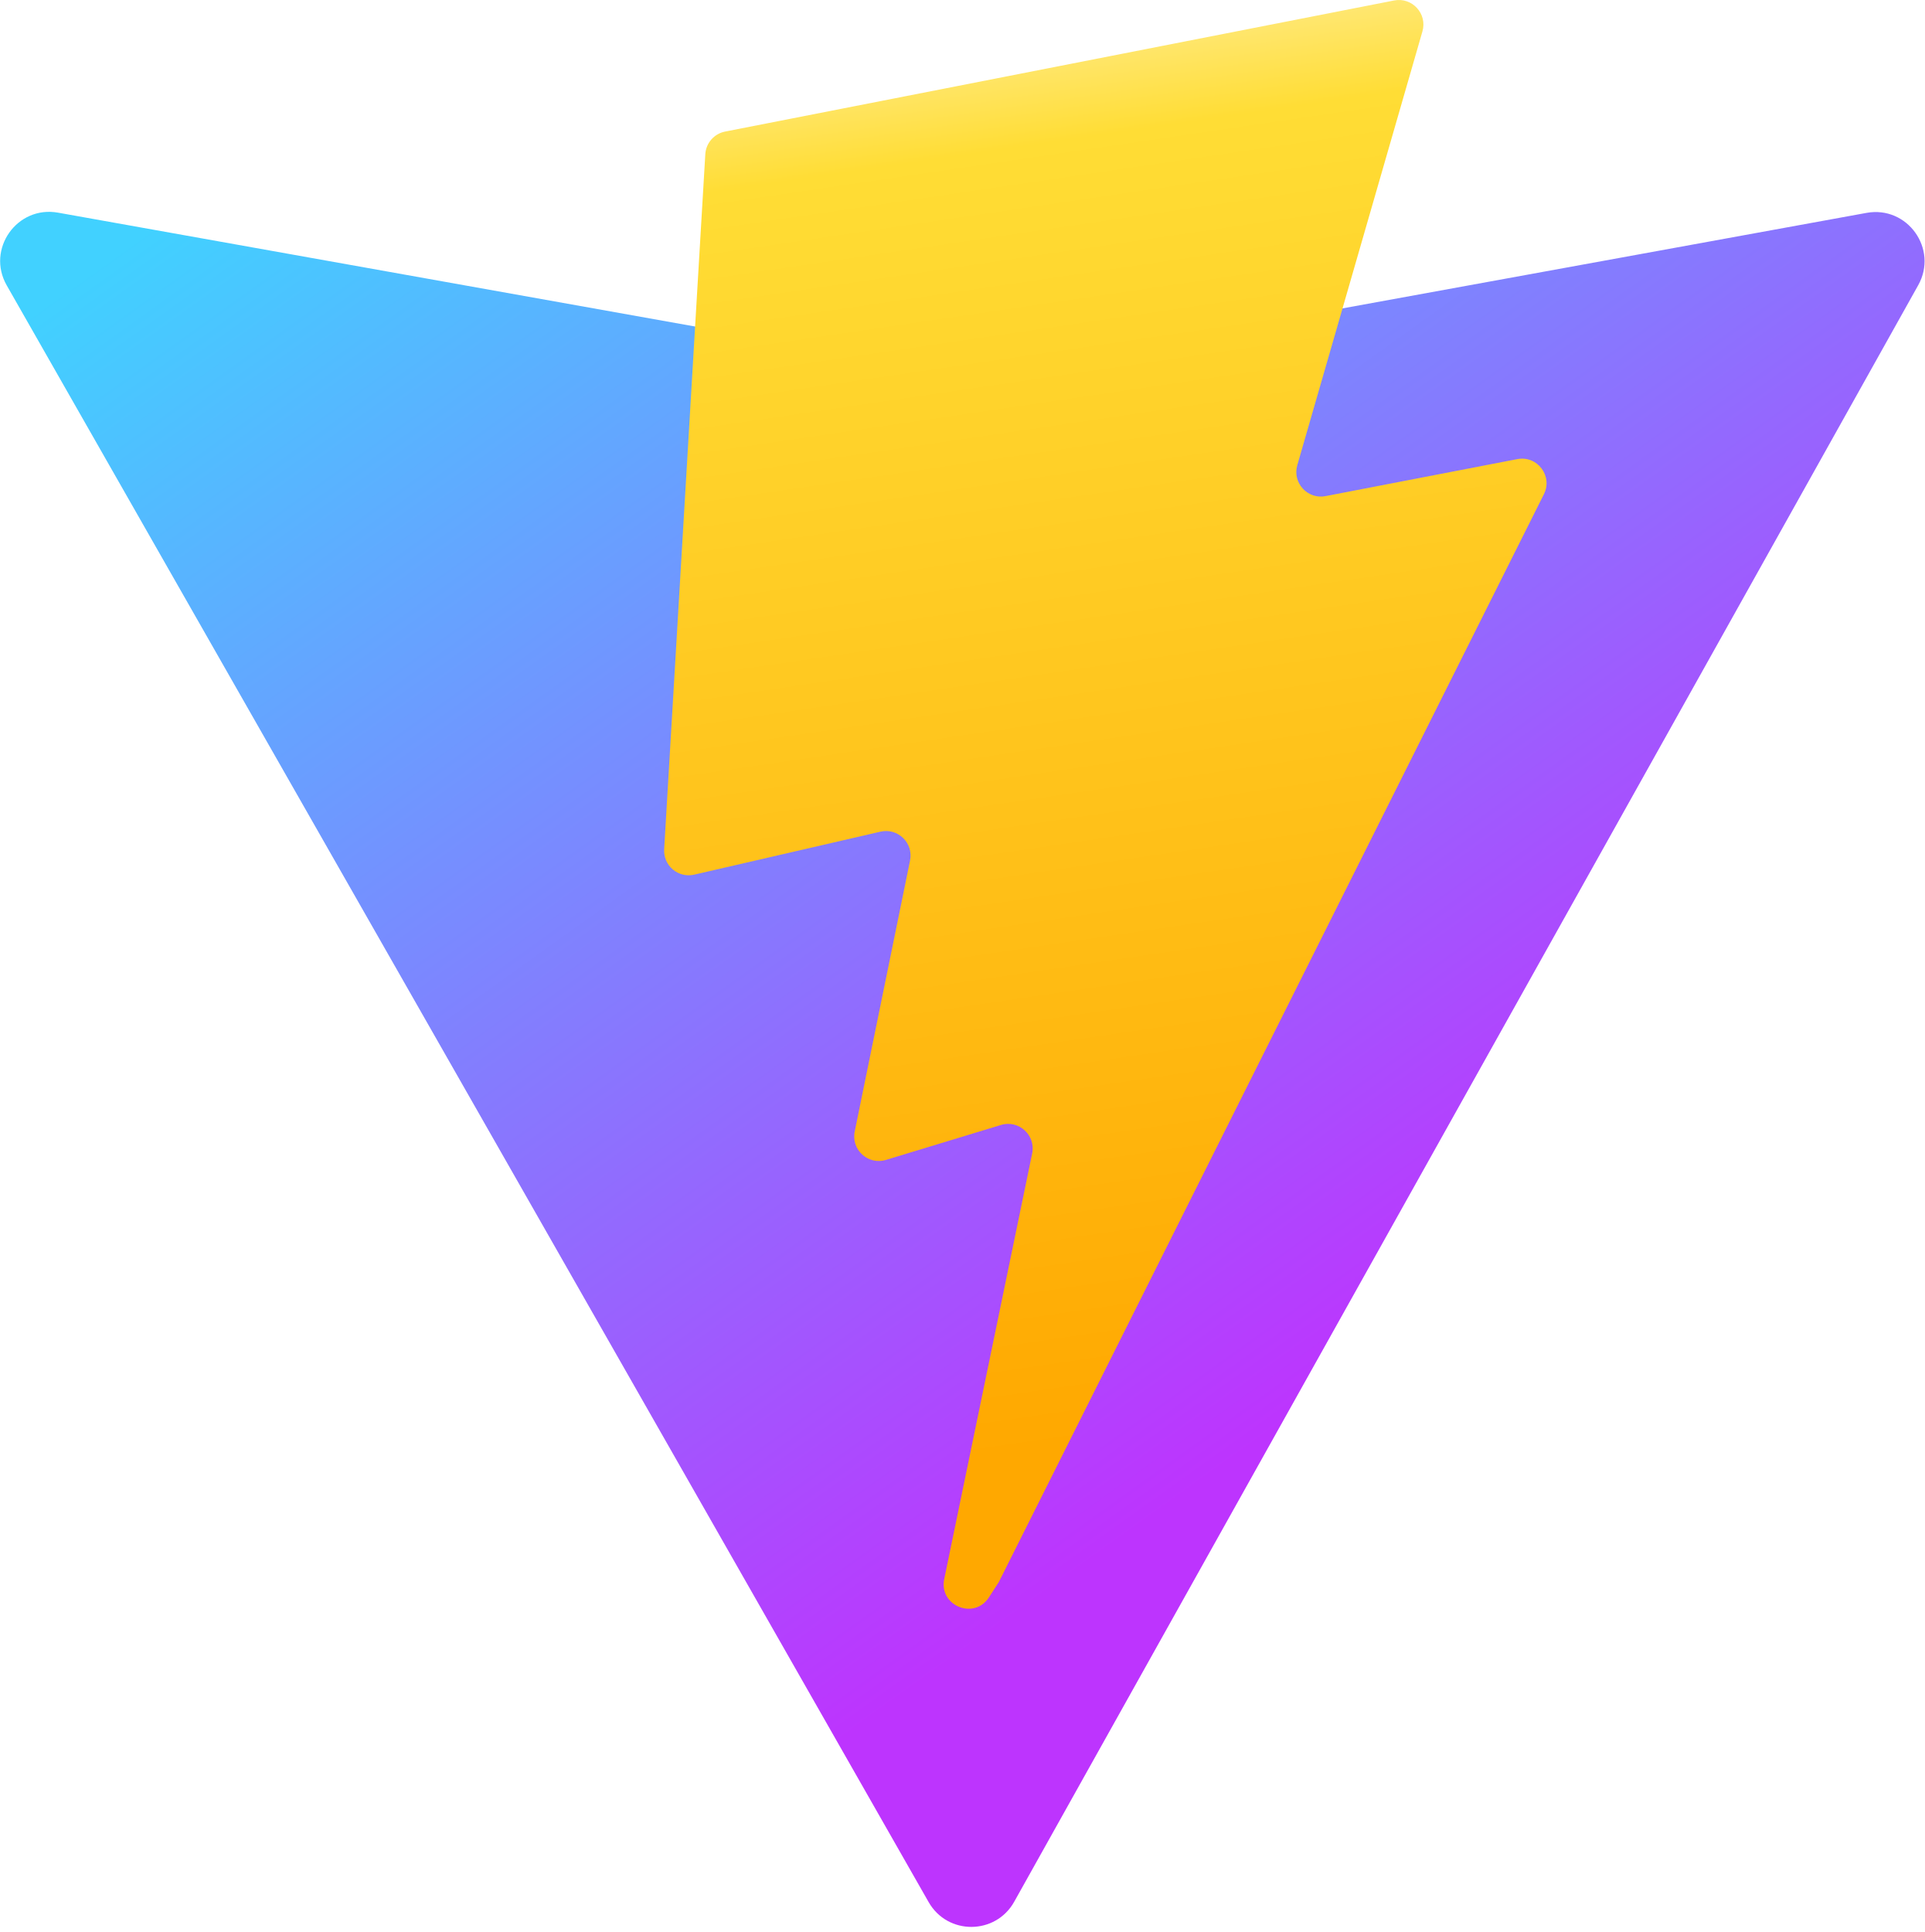
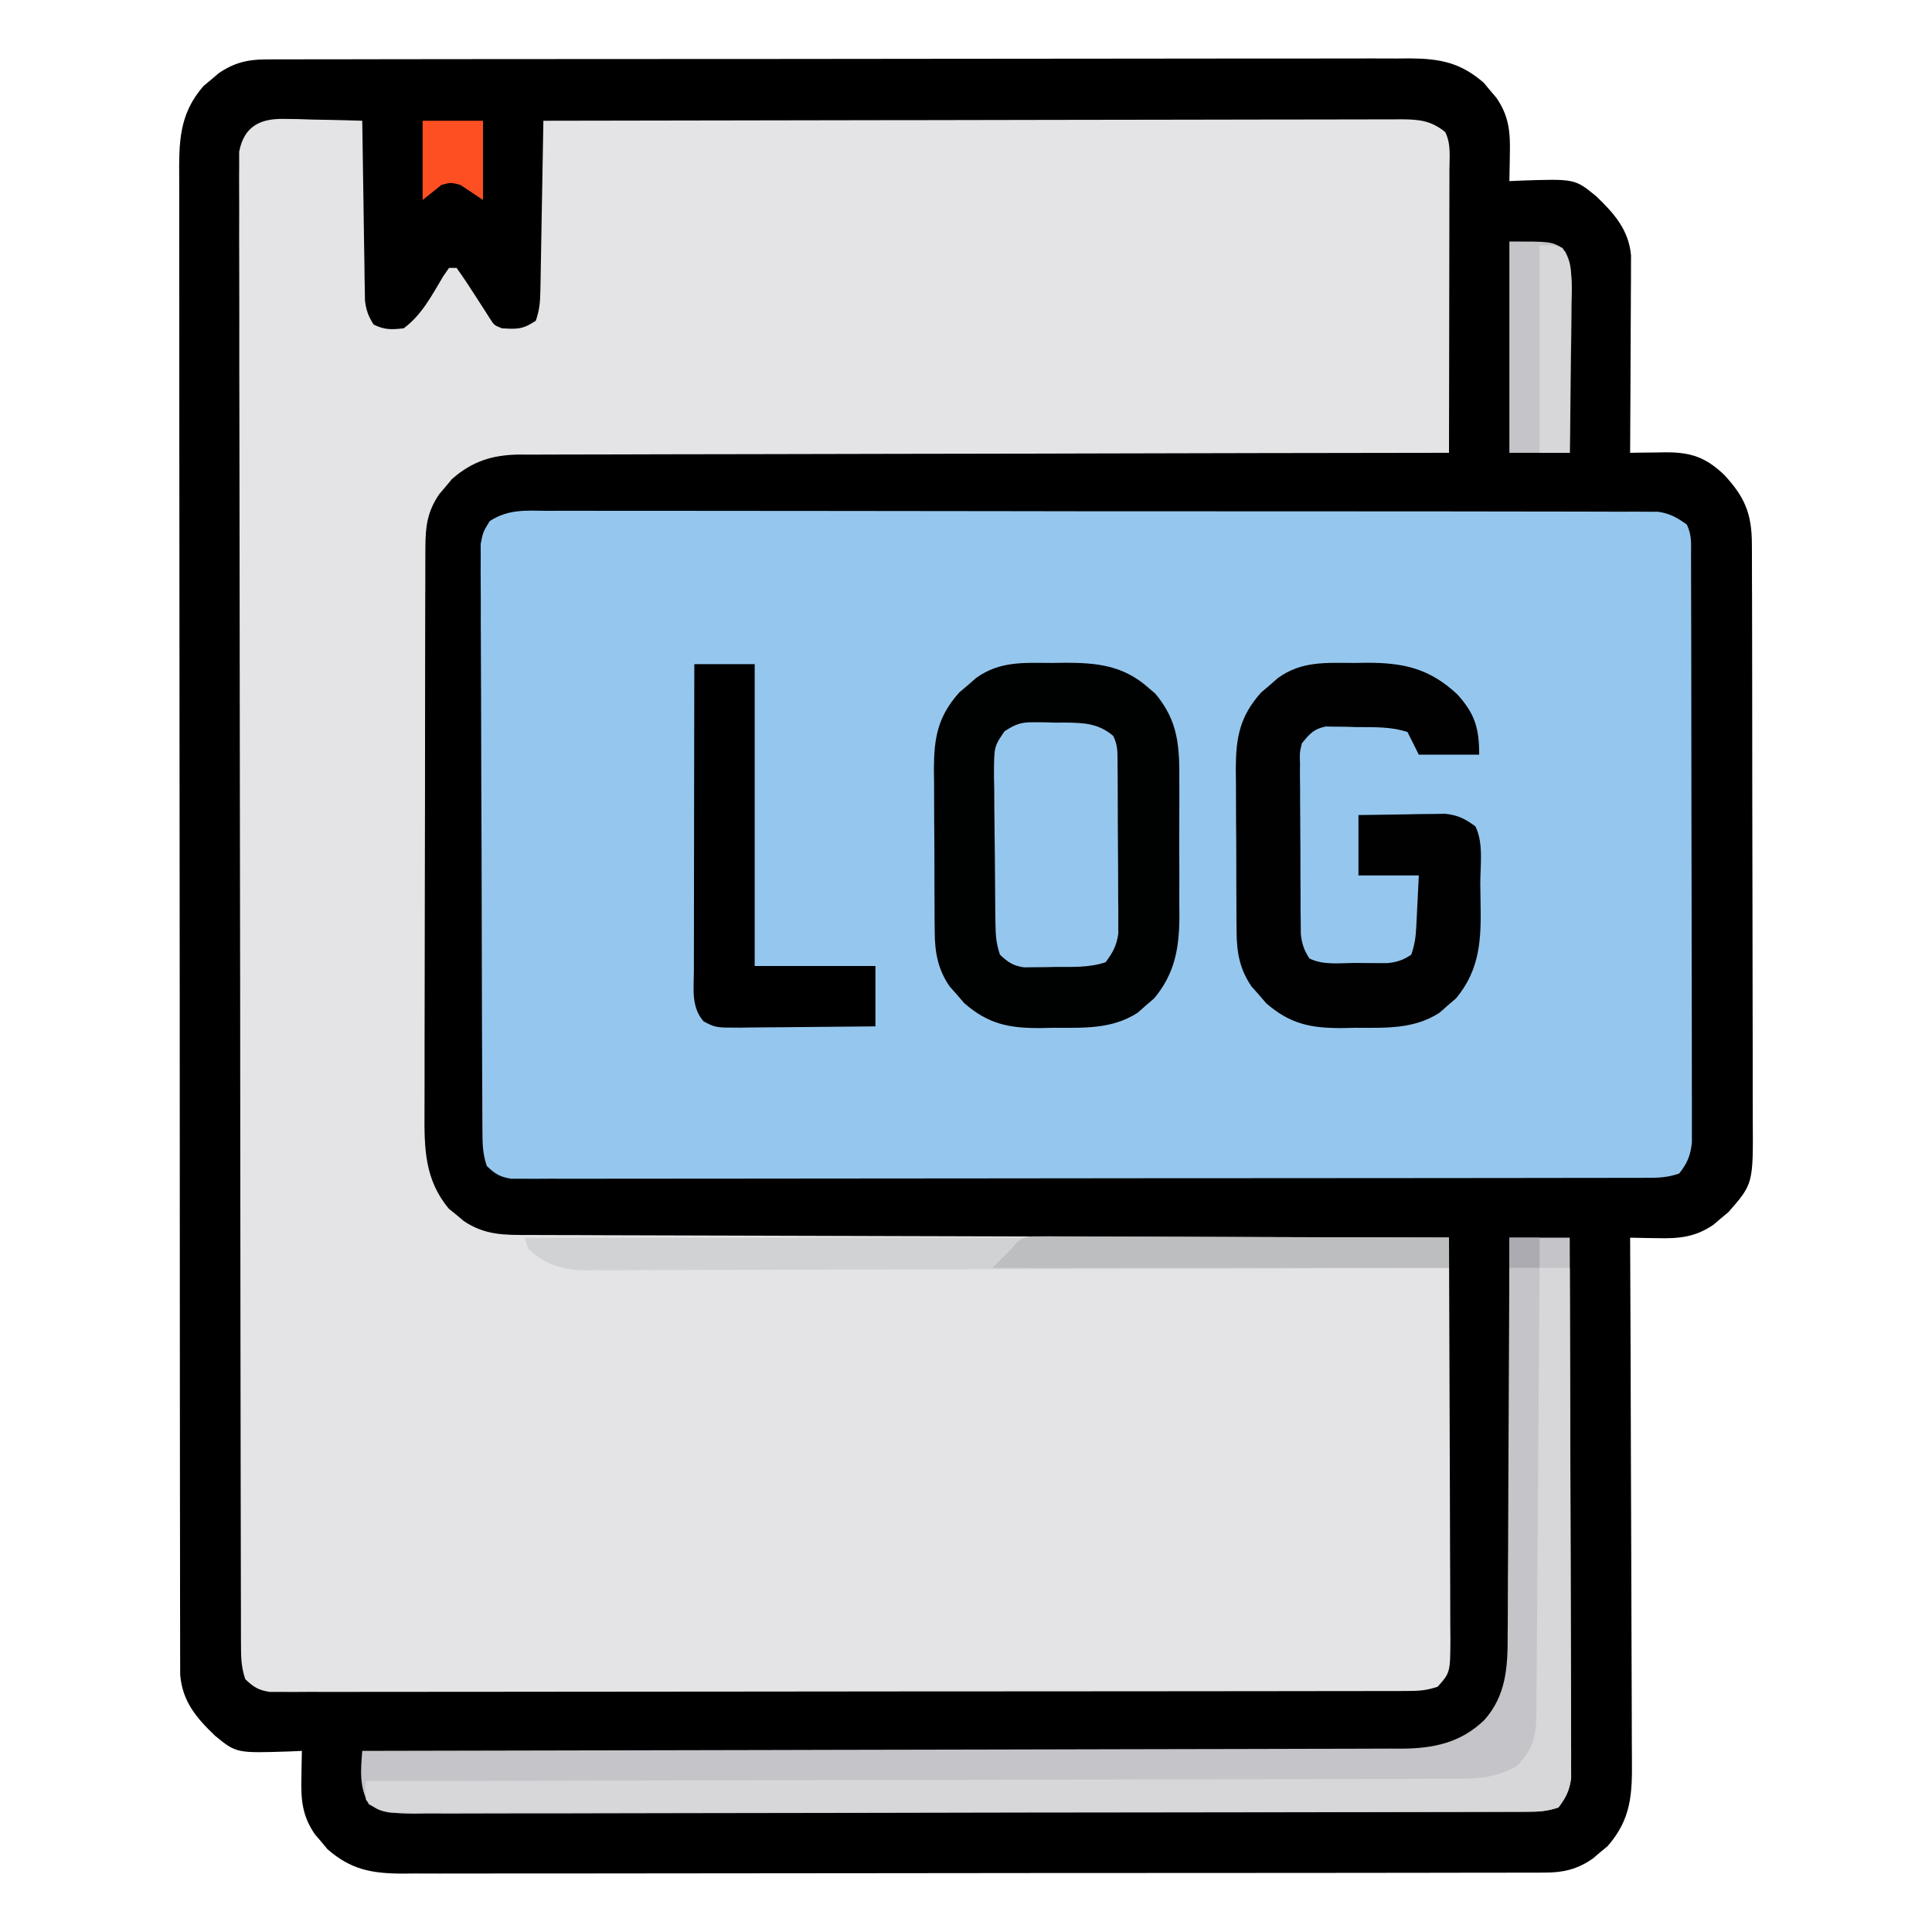
- <svg xmlns="http://www.w3.org/2000/svg" aria-hidden="true" role="img" class="iconify iconify--logos" width="31.88" height="32" preserveAspectRatio="xMidYMid meet" viewBox="0 0 256 257">
-   <defs>
-     <linearGradient id="IconifyId1813088fe1fbc01fb466" x1="-.828%" x2="57.636%" y1="7.652%" y2="78.411%">
-       <stop offset="0%" stop-color="#41D1FF" />
-       <stop offset="100%" stop-color="#BD34FE" />
-     </linearGradient>
-     <linearGradient id="IconifyId1813088fe1fbc01fb467" x1="43.376%" x2="50.316%" y1="2.242%" y2="89.03%">
-       <stop offset="0%" stop-color="#FFEA83" />
-       <stop offset="8.333%" stop-color="#FFDD35" />
-       <stop offset="100%" stop-color="#FFA800" />
-     </linearGradient>
-   </defs>
-   <path fill="url(#IconifyId1813088fe1fbc01fb466)" d="M255.153 37.938L134.897 252.976c-2.483 4.44-8.862 4.466-11.382.048L.875 37.958c-2.746-4.814 1.371-10.646 6.827-9.67l120.385 21.517a6.537 6.537 0 0 0 2.322-.004l117.867-21.483c5.438-.991 9.574 4.796 6.877 9.62Z" />
-   <path fill="url(#IconifyId1813088fe1fbc01fb467)" d="M185.432.063L96.44 17.501a3.268 3.268 0 0 0-2.634 3.014l-5.474 92.456a3.268 3.268 0 0 0 3.997 3.378l24.777-5.718c2.318-.535 4.413 1.507 3.936 3.838l-7.361 36.047c-.495 2.426 1.782 4.5 4.151 3.78l15.304-4.649c2.372-.72 4.652 1.36 4.15 3.788l-11.698 56.621c-.732 3.542 3.979 5.473 5.943 2.437l1.313-2.028l72.516-144.72c1.215-2.423-.88-5.186-3.54-4.672l-25.505 4.922c-2.396.462-4.435-1.77-3.759-4.114l16.646-57.705c.677-2.35-1.37-4.583-3.769-4.113Z" />
+ <svg xmlns="http://www.w3.org/2000/svg" version="1.1" width="512" height="512">
+   <path d="M0 0 C1.113 -0.006 2.225 -0.013 3.372 -0.02 C5.198 -0.015 5.198 -0.015 7.061 -0.01 C9.007 -0.017 9.007 -0.017 10.992 -0.024 C14.591 -0.036 18.19 -0.036 21.789 -0.033 C25.671 -0.033 29.553 -0.044 33.435 -0.054 C41.04 -0.07 48.646 -0.076 56.251 -0.077 C62.433 -0.078 68.615 -0.082 74.798 -0.088 C92.325 -0.106 109.852 -0.115 127.379 -0.114 C128.324 -0.113 129.269 -0.113 130.243 -0.113 C131.189 -0.113 132.135 -0.113 133.11 -0.113 C148.443 -0.112 163.775 -0.131 179.108 -0.16 C194.852 -0.188 210.595 -0.202 226.339 -0.2 C235.178 -0.2 244.017 -0.205 252.855 -0.227 C260.381 -0.245 267.907 -0.249 275.432 -0.236 C279.271 -0.229 283.11 -0.229 286.949 -0.246 C291.113 -0.265 295.276 -0.253 299.44 -0.237 C300.65 -0.247 301.861 -0.258 303.108 -0.268 C311.064 -0.203 316.532 0.832 322.683 6.222 C323.222 6.873 323.761 7.524 324.316 8.195 C324.87 8.843 325.424 9.492 325.995 10.16 C329.341 15.015 329.71 19.288 329.566 25.07 C329.557 25.763 329.548 26.456 329.538 27.169 C329.515 28.865 329.479 30.561 329.441 32.257 C330.926 32.188 330.926 32.188 332.441 32.117 C346.803 31.636 346.803 31.636 352.441 36.257 C357.184 40.783 361.076 45.184 361.681 51.947 C361.677 52.913 361.672 53.878 361.668 54.874 C361.668 55.974 361.668 57.075 361.667 58.209 C361.657 59.387 361.647 60.564 361.636 61.777 C361.632 63.597 361.632 63.597 361.628 65.455 C361.616 69.326 361.591 73.198 361.566 77.07 C361.556 79.697 361.547 82.324 361.538 84.951 C361.516 91.386 361.483 97.822 361.441 104.257 C362.471 104.24 363.502 104.222 364.564 104.205 C365.929 104.19 367.294 104.177 368.66 104.164 C369.676 104.145 369.676 104.145 370.713 104.125 C377.554 104.075 381.509 105.46 386.402 110.128 C391.799 115.955 393.687 120.372 393.708 128.41 C393.713 129.12 393.717 129.829 393.722 130.559 C393.735 132.93 393.733 135.3 393.731 137.671 C393.737 139.373 393.744 141.075 393.752 142.777 C393.769 147.397 393.774 152.016 393.775 156.636 C393.777 159.524 393.781 162.412 393.786 165.3 C393.805 175.379 393.813 185.457 393.811 195.536 C393.81 204.924 393.831 214.312 393.863 223.7 C393.889 231.765 393.9 239.831 393.898 247.896 C393.898 252.711 393.904 257.525 393.925 262.34 C393.944 266.87 393.944 271.4 393.93 275.93 C393.928 277.589 393.932 279.248 393.945 280.908 C394.061 297.985 394.061 297.985 387.476 305.499 C386.825 306.038 386.174 306.577 385.503 307.132 C384.855 307.687 384.206 308.241 383.538 308.812 C378.713 312.136 374.37 312.525 368.628 312.382 C367.935 312.373 367.243 312.364 366.529 312.355 C364.833 312.332 363.137 312.296 361.441 312.257 C361.444 313.028 361.448 313.799 361.452 314.593 C361.54 333.364 361.607 352.135 361.648 370.907 C361.669 379.984 361.697 389.062 361.743 398.14 C361.782 406.053 361.808 413.967 361.817 421.881 C361.822 426.069 361.835 430.258 361.864 434.447 C361.891 438.393 361.899 442.339 361.893 446.286 C361.894 447.731 361.902 449.175 361.918 450.62 C362.01 459.781 361.718 466.377 355.476 473.499 C354.825 474.038 354.174 474.577 353.503 475.132 C352.855 475.687 352.206 476.241 351.538 476.812 C347.434 479.64 343.828 480.507 338.882 480.515 C337.212 480.524 337.212 480.524 335.51 480.534 C333.684 480.529 333.684 480.529 331.821 480.525 C330.524 480.529 329.226 480.534 327.89 480.538 C324.291 480.551 320.692 480.55 317.093 480.548 C313.211 480.548 309.329 480.559 305.447 480.568 C297.841 480.585 290.236 480.59 282.63 480.591 C276.448 480.592 270.266 480.596 264.084 480.603 C246.557 480.62 229.03 480.63 211.502 480.628 C210.557 480.628 209.612 480.628 208.639 480.628 C207.693 480.628 206.747 480.628 205.772 480.628 C190.439 480.627 175.106 480.646 159.773 480.674 C144.03 480.703 128.286 480.717 112.543 480.715 C103.704 480.714 94.865 480.72 86.026 480.741 C78.5 480.76 70.975 480.764 63.449 480.75 C59.61 480.744 55.772 480.744 51.933 480.761 C47.769 480.78 43.606 480.767 39.442 480.752 C38.231 480.762 37.02 480.772 35.773 480.783 C27.818 480.718 22.35 479.683 16.199 474.292 C15.66 473.641 15.121 472.99 14.566 472.32 C14.011 471.671 13.457 471.023 12.886 470.355 C9.54 465.499 9.172 461.226 9.316 455.445 C9.325 454.752 9.334 454.059 9.343 453.345 C9.367 451.649 9.402 449.953 9.441 448.257 C8.451 448.304 7.461 448.35 6.441 448.398 C-7.922 448.878 -7.922 448.878 -13.559 444.257 C-18.563 439.483 -22.261 435.101 -22.812 427.991 C-22.814 426.74 -22.815 425.488 -22.816 424.199 C-22.82 423.496 -22.823 422.794 -22.827 422.07 C-22.836 419.711 -22.831 417.352 -22.827 414.993 C-22.83 413.287 -22.835 411.58 -22.84 409.874 C-22.853 405.18 -22.852 400.487 -22.85 395.793 C-22.85 390.733 -22.861 385.673 -22.87 380.613 C-22.887 370.698 -22.892 360.782 -22.893 350.867 C-22.894 342.808 -22.898 334.75 -22.905 326.691 C-22.922 303.851 -22.932 281.012 -22.93 258.172 C-22.93 256.94 -22.93 255.709 -22.93 254.44 C-22.93 253.206 -22.93 251.973 -22.93 250.703 C-22.929 230.714 -22.948 210.725 -22.976 190.736 C-23.005 170.22 -23.019 149.703 -23.017 129.186 C-23.016 117.665 -23.022 106.143 -23.043 94.621 C-23.061 84.812 -23.066 75.003 -23.052 65.193 C-23.046 60.188 -23.046 55.183 -23.063 50.177 C-23.079 45.594 -23.076 41.012 -23.058 36.43 C-23.055 34.772 -23.059 33.115 -23.07 31.457 C-23.13 21.939 -23.155 14.502 -16.594 7.015 C-15.943 6.476 -15.292 5.937 -14.622 5.382 C-13.973 4.828 -13.325 4.274 -12.657 3.703 C-8.552 0.875 -4.947 0.007 0 0 Z " fill="#000000" transform="translate(70.55922,15.74273)" />
+   <path d="M0 0 C1.202 0.016 2.404 0.032 3.643 0.049 C5.511 0.112 5.511 0.112 7.418 0.176 C8.683 0.198 9.948 0.221 11.252 0.244 C14.371 0.303 17.488 0.385 20.605 0.488 C20.618 1.415 20.618 1.415 20.63 2.36 C20.716 8.784 20.815 15.207 20.923 21.631 C20.961 24.029 20.996 26.426 21.027 28.824 C21.073 32.27 21.131 35.715 21.191 39.16 C21.203 40.233 21.215 41.306 21.226 42.412 C21.246 43.413 21.266 44.413 21.287 45.444 C21.3 46.324 21.313 47.203 21.327 48.109 C21.628 50.677 22.228 52.31 23.605 54.488 C26.494 55.933 28.402 55.865 31.605 55.488 C36.393 51.928 39.035 46.787 42.055 41.719 C42.566 40.983 43.078 40.247 43.605 39.488 C44.265 39.488 44.925 39.488 45.605 39.488 C47.351 41.939 48.995 44.389 50.605 46.926 C51.497 48.323 52.393 49.718 53.293 51.109 C53.689 51.733 54.084 52.356 54.492 52.998 C55.551 54.648 55.551 54.648 57.605 55.488 C61.657 55.747 63.149 55.793 66.605 53.488 C67.578 50.571 67.757 48.6 67.811 45.558 C67.831 44.557 67.851 43.556 67.871 42.525 C67.888 41.447 67.905 40.369 67.922 39.258 C67.953 37.599 67.953 37.599 67.985 35.908 C68.05 32.372 68.109 28.836 68.168 25.301 C68.211 22.906 68.255 20.51 68.299 18.115 C68.406 12.24 68.508 6.364 68.605 0.488 C98.331 0.42 128.056 0.367 157.781 0.335 C161.289 0.331 164.798 0.327 168.306 0.323 C169.354 0.322 169.354 0.322 170.423 0.321 C181.736 0.308 193.049 0.284 204.362 0.257 C215.969 0.229 227.575 0.212 239.181 0.206 C245.701 0.202 252.221 0.193 258.741 0.171 C264.875 0.151 271.008 0.144 277.142 0.149 C279.396 0.148 281.65 0.142 283.904 0.131 C286.976 0.116 290.048 0.119 293.121 0.128 C294.017 0.119 294.912 0.11 295.836 0.101 C300.571 0.135 303.776 0.373 307.605 3.488 C309.164 6.606 308.735 9.913 308.719 13.334 C308.719 14.144 308.719 14.954 308.719 15.789 C308.719 18.472 308.711 21.156 308.703 23.84 C308.701 25.698 308.7 27.556 308.699 29.414 C308.695 34.31 308.685 39.205 308.674 44.101 C308.664 49.095 308.659 54.088 308.654 59.082 C308.644 68.884 308.626 78.686 308.605 88.488 C307.304 88.49 306.002 88.491 304.661 88.493 C273.754 88.528 242.847 88.585 211.94 88.666 C208.135 88.676 204.33 88.686 200.524 88.696 C199.767 88.698 199.009 88.7 198.229 88.702 C185.967 88.733 173.706 88.75 161.444 88.761 C148.86 88.774 136.276 88.801 123.693 88.843 C115.929 88.868 108.166 88.881 100.403 88.88 C94.447 88.88 88.492 88.901 82.536 88.929 C80.095 88.938 77.654 88.94 75.212 88.934 C71.878 88.927 68.545 88.945 65.21 88.969 C64.245 88.962 63.28 88.954 62.286 88.946 C55.121 89.037 49.8 90.689 44.363 95.453 C43.824 96.104 43.286 96.755 42.73 97.426 C42.176 98.074 41.622 98.723 41.051 99.391 C37.868 104.01 37.353 107.963 37.338 113.521 C37.334 114.217 37.329 114.913 37.324 115.631 C37.312 117.957 37.313 120.284 37.315 122.61 C37.309 124.281 37.302 125.952 37.295 127.623 C37.277 132.158 37.272 136.693 37.271 141.229 C37.27 144.064 37.265 146.9 37.26 149.735 C37.241 159.634 37.233 169.532 37.235 179.43 C37.236 188.647 37.215 197.863 37.183 207.079 C37.157 215 37.146 222.92 37.148 230.84 C37.148 235.567 37.143 240.294 37.121 245.021 C37.102 249.47 37.102 253.918 37.116 258.367 C37.119 259.995 37.114 261.623 37.102 263.252 C37.035 272.808 37.134 281.163 43.57 288.828 C44.547 289.619 44.547 289.619 45.543 290.426 C46.191 290.971 46.84 291.516 47.508 292.078 C53.142 295.865 58.265 295.78 64.85 295.767 C65.891 295.773 66.933 295.778 68.006 295.784 C71.5 295.801 74.995 295.804 78.49 295.807 C80.993 295.816 83.496 295.827 85.999 295.838 C91.391 295.859 96.782 295.875 102.174 295.885 C109.969 295.9 117.765 295.925 125.56 295.953 C138.208 295.999 150.855 296.035 163.503 296.066 C175.789 296.097 188.074 296.131 200.36 296.171 C201.496 296.175 201.496 296.175 202.655 296.178 C206.454 296.191 210.254 296.203 214.054 296.216 C245.571 296.319 277.088 296.408 308.605 296.488 C308.676 311.266 308.728 326.043 308.761 340.82 C308.776 347.682 308.797 354.544 308.832 361.405 C308.865 368.025 308.882 374.645 308.89 381.265 C308.896 383.793 308.906 386.32 308.923 388.847 C308.944 392.384 308.947 395.919 308.946 399.456 C308.962 401.028 308.962 401.028 308.979 402.632 C308.94 411.74 308.94 411.74 305.605 415.488 C302.586 416.495 300.578 416.616 297.422 416.62 C295.802 416.625 295.802 416.625 294.149 416.631 C292.959 416.63 291.768 416.63 290.541 416.629 C289.279 416.632 288.018 416.635 286.718 416.638 C283.209 416.646 279.701 416.648 276.192 416.648 C272.411 416.65 268.63 416.658 264.848 416.664 C256.578 416.678 248.307 416.684 240.037 416.688 C234.875 416.691 229.714 416.695 224.552 416.7 C210.268 416.712 195.984 416.722 181.701 416.726 C180.786 416.726 179.872 416.726 178.93 416.727 C177.555 416.727 177.555 416.727 176.152 416.727 C174.295 416.728 172.437 416.728 170.58 416.729 C169.658 416.729 168.737 416.729 167.788 416.729 C152.85 416.733 137.912 416.751 122.974 416.774 C107.646 416.798 92.319 416.81 76.991 416.811 C68.381 416.812 59.772 416.818 51.162 416.836 C43.833 416.851 36.504 416.857 29.174 416.848 C25.433 416.844 21.692 416.845 17.951 416.859 C13.9 416.874 9.849 416.866 5.797 416.856 C4.609 416.864 3.42 416.872 2.195 416.88 C1.113 416.874 0.03 416.867 -1.085 416.86 C-2.02 416.861 -2.956 416.861 -3.92 416.862 C-6.889 416.414 -8.243 415.558 -10.395 413.488 C-11.538 410.059 -11.525 407.427 -11.532 403.808 C-11.534 403.122 -11.537 402.437 -11.54 401.73 C-11.547 399.415 -11.548 397.101 -11.548 394.786 C-11.552 393.116 -11.557 391.447 -11.562 389.777 C-11.574 385.176 -11.579 380.575 -11.584 375.973 C-11.59 371.016 -11.601 366.059 -11.612 361.102 C-11.637 349.125 -11.651 337.149 -11.664 325.172 C-11.668 321.791 -11.672 318.41 -11.676 315.03 C-11.701 294.048 -11.723 273.066 -11.736 252.085 C-11.739 247.224 -11.742 242.363 -11.745 237.502 C-11.745 236.294 -11.746 235.086 -11.747 233.841 C-11.76 214.254 -11.793 194.667 -11.834 175.08 C-11.877 154.985 -11.9 134.89 -11.906 114.795 C-11.909 103.507 -11.921 92.218 -11.954 80.93 C-11.982 71.319 -11.993 61.709 -11.982 52.098 C-11.976 47.193 -11.979 42.287 -12.004 37.381 C-12.026 32.893 -12.026 28.405 -12.007 23.917 C-12.004 22.29 -12.01 20.664 -12.025 19.037 C-12.044 16.831 -12.032 14.627 -12.013 12.42 C-12.014 11.193 -12.015 9.967 -12.017 8.703 C-10.711 1.956 -6.443 -0.153 0 0 Z " fill="#E4E4E6" transform="translate(75.39453,31.51172)" />
+   <path d="M0 0 C1.263 -0.006 2.525 -0.013 3.826 -0.019 C7.328 -0.036 10.83 -0.022 14.332 -0.003 C18.11 0.013 21.888 -0.001 25.666 -0.011 C33.066 -0.025 40.465 -0.013 47.865 0.009 C56.481 0.033 65.096 0.031 73.711 0.028 C89.082 0.025 104.452 0.045 119.823 0.079 C134.742 0.113 149.661 0.127 164.58 0.12 C180.821 0.114 197.062 0.116 213.303 0.136 C214.591 0.137 214.591 0.137 215.905 0.139 C217.63 0.141 219.355 0.143 221.079 0.145 C227.086 0.152 233.093 0.153 239.1 0.151 C246.42 0.15 253.739 0.16 261.058 0.183 C264.793 0.195 268.528 0.202 272.264 0.197 C276.31 0.19 280.357 0.208 284.403 0.227 C286.18 0.219 286.18 0.219 287.992 0.211 C289.617 0.224 289.617 0.224 291.274 0.238 C292.209 0.24 293.143 0.241 294.105 0.243 C297.245 0.701 299.141 1.777 301.702 3.621 C303.129 6.476 302.834 8.9 302.842 12.092 C302.846 13.1 302.846 13.1 302.851 14.129 C302.86 16.391 302.861 18.653 302.863 20.916 C302.867 22.533 302.872 24.151 302.878 25.769 C302.891 30.172 302.897 34.575 302.902 38.978 C302.905 41.727 302.909 44.477 302.913 47.227 C302.927 55.826 302.937 64.425 302.94 73.024 C302.945 82.957 302.962 92.89 302.991 102.823 C303.013 110.496 303.023 118.169 303.024 125.842 C303.026 130.427 303.031 135.012 303.049 139.597 C303.066 143.91 303.068 148.223 303.059 152.536 C303.058 154.119 303.063 155.702 303.073 157.285 C303.085 159.447 303.079 161.608 303.069 163.77 C303.07 164.979 303.072 166.189 303.073 167.435 C302.663 170.954 301.871 172.839 299.702 175.621 C296.682 176.628 294.674 176.749 291.518 176.753 C289.898 176.759 289.898 176.759 288.245 176.765 C287.055 176.764 285.864 176.763 284.637 176.762 C283.375 176.765 282.114 176.768 280.814 176.771 C277.305 176.779 273.797 176.781 270.288 176.782 C266.507 176.783 262.726 176.791 258.944 176.798 C250.674 176.811 242.403 176.817 234.133 176.822 C228.971 176.824 223.81 176.829 218.648 176.833 C204.364 176.845 190.081 176.856 175.797 176.859 C174.882 176.859 173.968 176.859 173.026 176.86 C171.651 176.86 171.651 176.86 170.248 176.86 C168.391 176.861 166.533 176.861 164.676 176.862 C163.755 176.862 162.833 176.862 161.884 176.862 C146.946 176.866 132.008 176.884 117.07 176.907 C101.742 176.931 86.415 176.943 71.087 176.944 C62.477 176.945 53.868 176.951 45.258 176.969 C37.929 176.985 30.6 176.99 23.271 176.981 C19.529 176.978 15.788 176.979 12.047 176.993 C7.996 177.008 3.945 176.999 -0.107 176.989 C-1.295 176.997 -2.484 177.005 -3.709 177.013 C-4.791 177.007 -5.874 177 -6.989 176.993 C-7.924 176.994 -8.86 176.995 -9.824 176.995 C-12.793 176.547 -14.147 175.691 -16.298 173.621 C-17.432 170.222 -17.436 167.616 -17.452 164.03 C-17.457 163.357 -17.461 162.685 -17.466 161.991 C-17.479 159.732 -17.485 157.473 -17.491 155.214 C-17.499 153.596 -17.508 151.978 -17.516 150.36 C-17.542 145.044 -17.558 139.727 -17.572 134.411 C-17.577 132.581 -17.583 130.751 -17.588 128.921 C-17.61 121.312 -17.628 113.703 -17.64 106.094 C-17.656 95.185 -17.689 84.276 -17.746 73.367 C-17.785 65.698 -17.804 58.029 -17.81 50.36 C-17.813 45.779 -17.825 41.197 -17.858 36.616 C-17.888 32.306 -17.894 27.998 -17.882 23.688 C-17.882 22.107 -17.89 20.525 -17.908 18.944 C-17.931 16.784 -17.922 14.626 -17.906 12.467 C-17.911 10.654 -17.911 10.654 -17.916 8.805 C-17.298 5.621 -17.298 5.621 -15.529 2.732 C-10.539 -0.528 -5.84 -0.062 0 0 Z " fill="#95C7EE" transform="translate(145.2985,135.3785)" />
+   <path d="M0 0 C5.28 0 10.56 0 16 0 C16.069 18.95 16.123 37.899 16.155 56.849 C16.171 65.648 16.192 74.446 16.226 83.245 C16.256 90.913 16.276 98.582 16.282 106.251 C16.286 110.311 16.295 114.372 16.317 118.433 C16.338 122.255 16.344 126.077 16.339 129.9 C16.34 131.302 16.346 132.705 16.358 134.107 C16.373 136.023 16.367 137.94 16.361 139.856 C16.364 140.928 16.366 142 16.369 143.105 C15.942 146.453 15.042 148.328 13 151 C9.983 152.006 7.973 152.129 4.819 152.137 C3.74 152.142 2.661 152.147 1.549 152.152 C-0.237 152.153 -0.237 152.153 -2.058 152.154 C-3.319 152.158 -4.58 152.163 -5.879 152.167 C-9.385 152.179 -12.892 152.185 -16.399 152.189 C-20.178 152.195 -23.957 152.207 -27.736 152.218 C-36.865 152.242 -45.994 152.257 -55.123 152.27 C-57.701 152.273 -60.278 152.277 -62.856 152.281 C-78.855 152.307 -94.854 152.329 -110.853 152.341 C-114.559 152.344 -118.265 152.347 -121.971 152.35 C-122.892 152.351 -123.813 152.352 -124.762 152.352 C-139.693 152.365 -154.624 152.398 -169.555 152.44 C-184.876 152.482 -200.198 152.506 -215.52 152.511 C-224.126 152.515 -232.732 152.526 -241.338 152.559 C-248.664 152.587 -255.991 152.598 -263.317 152.587 C-267.057 152.582 -270.796 152.585 -274.535 152.609 C-278.587 152.636 -282.637 152.624 -286.688 152.608 C-287.874 152.622 -289.059 152.636 -290.281 152.65 C-295.007 152.604 -298.113 152.502 -302.269 150.149 C-304.825 145.499 -304.409 141.192 -304 136 C-303.402 135.999 -302.804 135.998 -302.188 135.997 C-266.748 135.939 -231.309 135.865 -195.869 135.771 C-191.613 135.76 -187.357 135.749 -183.102 135.738 C-181.831 135.734 -181.831 135.734 -180.534 135.731 C-166.818 135.696 -153.101 135.671 -139.384 135.65 C-125.309 135.628 -111.234 135.595 -97.158 135.551 C-88.473 135.525 -79.789 135.507 -71.104 135.501 C-65.148 135.495 -59.192 135.479 -53.236 135.454 C-49.8 135.44 -46.364 135.431 -42.928 135.435 C-39.2 135.437 -35.472 135.42 -31.744 135.399 C-30.121 135.406 -30.121 135.406 -28.466 135.413 C-20.034 135.334 -12.939 133.871 -6.662 127.852 C-0.809 121.329 -0.414 113.613 -0.454 105.238 C-0.444 104.096 -0.433 102.953 -0.423 101.776 C-0.393 98.026 -0.392 94.277 -0.391 90.527 C-0.376 87.917 -0.359 85.307 -0.341 82.696 C-0.3 76.545 -0.28 70.394 -0.267 64.242 C-0.251 57.233 -0.212 50.225 -0.172 43.216 C-0.09 28.811 -0.036 14.406 0 0 Z " fill="#C5C4C9" transform="translate(400,328)" />
+   <path d="M0 0 C1.15 -0.016 2.301 -0.032 3.486 -0.049 C11.924 -0.054 18.863 0.685 25.438 6.5 C26.061 7.03 26.685 7.56 27.328 8.105 C33.573 15.517 33.781 22.334 33.719 31.684 C33.724 33.599 33.724 33.599 33.73 35.553 C33.733 38.246 33.728 40.937 33.709 43.629 C33.686 47.056 33.699 50.483 33.723 53.91 C33.741 57.209 33.729 60.509 33.719 63.809 C33.727 65.028 33.735 66.247 33.743 67.503 C33.652 75.85 32.475 82.332 27.074 88.871 C26.348 89.491 25.623 90.111 24.875 90.75 C24.157 91.388 23.439 92.026 22.699 92.684 C15.792 97.163 8.222 96.679 0.25 96.688 C-1.462 96.724 -1.462 96.724 -3.209 96.762 C-11.516 96.791 -16.977 95.661 -23.273 90.164 C-23.905 89.429 -24.537 88.695 -25.188 87.938 C-25.835 87.208 -26.482 86.478 -27.148 85.727 C-30.26 81.213 -31.062 76.749 -31.103 71.342 C-31.116 70.187 -31.129 69.032 -31.142 67.842 C-31.144 66.608 -31.146 65.373 -31.148 64.102 C-31.155 62.819 -31.162 61.537 -31.169 60.216 C-31.181 57.508 -31.184 54.8 -31.183 52.092 C-31.183 48.64 -31.21 45.188 -31.245 41.737 C-31.272 38.421 -31.271 35.105 -31.273 31.789 C-31.288 30.559 -31.302 29.328 -31.317 28.06 C-31.273 19.752 -30.292 14.234 -24.629 7.852 C-23.513 6.904 -23.513 6.904 -22.375 5.938 C-21.634 5.29 -20.893 4.643 -20.129 3.977 C-13.826 -0.551 -7.471 -0.021 0 0 Z " fill="#000101" transform="translate(278.8125,175.6875)" />
+   <path d="M0 0 C2.64 0 5.28 0 8 0 C8.07 17.907 8.123 35.813 8.155 53.72 C8.171 62.034 8.192 70.349 8.226 78.663 C8.256 85.91 8.276 93.156 8.282 100.403 C8.286 104.24 8.295 108.077 8.317 111.914 C8.338 115.527 8.344 119.139 8.339 122.751 C8.341 124.707 8.357 126.664 8.373 128.62 C8.369 129.788 8.365 130.956 8.361 132.16 C8.364 133.173 8.366 134.186 8.369 135.23 C7.933 138.504 6.987 140.377 5 143 C1.981 144.006 -0.027 144.127 -3.184 144.131 C-4.804 144.137 -4.804 144.137 -6.456 144.143 C-7.647 144.142 -8.838 144.141 -10.065 144.14 C-11.326 144.143 -12.588 144.146 -13.888 144.149 C-17.396 144.158 -20.905 144.159 -24.413 144.16 C-28.195 144.162 -31.976 144.169 -35.757 144.176 C-44.028 144.19 -52.298 144.196 -60.569 144.2 C-65.73 144.203 -70.892 144.207 -76.053 144.212 C-90.337 144.224 -104.621 144.234 -118.905 144.238 C-119.819 144.238 -120.734 144.238 -121.676 144.238 C-123.051 144.239 -123.051 144.239 -124.453 144.239 C-126.311 144.239 -128.168 144.24 -130.026 144.24 C-130.947 144.24 -131.868 144.241 -132.818 144.241 C-147.756 144.245 -162.694 144.262 -177.632 144.286 C-192.959 144.309 -208.287 144.322 -223.614 144.323 C-232.224 144.324 -240.834 144.33 -249.443 144.348 C-256.773 144.363 -264.102 144.368 -271.431 144.36 C-275.172 144.356 -278.913 144.357 -282.655 144.371 C-286.706 144.386 -290.757 144.378 -294.808 144.367 C-295.997 144.376 -297.186 144.384 -298.41 144.392 C-299.493 144.385 -300.575 144.379 -301.69 144.372 C-302.626 144.373 -303.561 144.373 -304.525 144.374 C-307.546 143.917 -308.915 143.236 -311 141 C-311.25 138.312 -311.25 138.312 -311 136 C-310.372 135.999 -309.744 135.998 -309.097 135.997 C-271.887 135.939 -234.677 135.865 -197.467 135.771 C-193 135.76 -188.533 135.749 -184.065 135.738 C-182.731 135.734 -182.731 135.734 -181.37 135.731 C-166.967 135.695 -152.565 135.671 -138.162 135.65 C-123.385 135.628 -108.608 135.595 -93.83 135.551 C-84.711 135.525 -75.592 135.507 -66.473 135.501 C-60.221 135.495 -53.968 135.479 -47.716 135.454 C-44.108 135.44 -40.5 135.431 -36.892 135.435 C-32.98 135.439 -29.068 135.42 -25.155 135.399 C-24.016 135.404 -22.877 135.408 -21.703 135.413 C-15.697 135.359 -11.273 134.971 -6 132 C-1.624 127.509 -0.885 123.948 -0.842 117.849 C-0.832 116.809 -0.822 115.769 -0.812 114.697 C-0.806 113.561 -0.801 112.425 -0.795 111.255 C-0.785 110.055 -0.775 108.854 -0.765 107.618 C-0.739 104.331 -0.717 101.044 -0.697 97.757 C-0.675 94.32 -0.647 90.884 -0.621 87.447 C-0.571 80.941 -0.526 74.436 -0.483 67.93 C-0.433 60.522 -0.378 53.115 -0.323 45.708 C-0.209 30.472 -0.102 15.236 0 0 Z " fill="#D7D6D9" transform="translate(408,336)" />
+   <path d="M0 0 C1.15 -0.016 2.301 -0.032 3.486 -0.049 C13.318 -0.054 20.088 1.508 27.422 8.352 C32.079 13.523 33.188 17.329 33.188 24.312 C27.907 24.312 22.628 24.312 17.188 24.312 C16.198 22.332 15.207 20.352 14.188 18.312 C9.748 16.833 5.401 17.047 0.75 17 C-0.205 16.971 -1.159 16.942 -2.143 16.912 C-3.064 16.904 -3.985 16.895 -4.934 16.887 C-5.773 16.872 -6.613 16.858 -7.478 16.843 C-10.683 17.488 -11.758 18.806 -13.812 21.312 C-14.4 23.815 -14.4 23.815 -14.298 26.568 C-14.308 28.14 -14.308 28.14 -14.317 29.744 C-14.303 30.87 -14.288 31.996 -14.273 33.156 C-14.273 34.317 -14.272 35.479 -14.271 36.675 C-14.265 39.13 -14.249 41.584 -14.224 44.039 C-14.188 47.798 -14.183 51.557 -14.184 55.316 C-14.174 57.701 -14.162 60.085 -14.148 62.469 C-14.146 63.595 -14.144 64.721 -14.142 65.881 C-14.123 67.453 -14.123 67.453 -14.103 69.057 C-14.095 69.977 -14.088 70.898 -14.08 71.846 C-13.796 74.469 -13.227 76.097 -11.812 78.312 C-8.071 80.183 -3.555 79.497 0.562 79.5 C1.522 79.512 2.481 79.524 3.469 79.537 C4.394 79.539 5.32 79.541 6.273 79.543 C7.12 79.547 7.966 79.551 8.837 79.555 C11.434 79.287 13.02 78.761 15.188 77.312 C16.074 74.653 16.367 72.832 16.504 70.082 C16.567 68.878 16.567 68.878 16.631 67.65 C16.67 66.817 16.709 65.984 16.75 65.125 C16.815 63.858 16.815 63.858 16.881 62.564 C16.987 60.481 17.088 58.397 17.188 56.312 C11.908 56.312 6.628 56.312 1.188 56.312 C1.188 51.032 1.188 45.752 1.188 40.312 C5.417 40.232 9.645 40.172 13.875 40.125 C15.073 40.1 16.271 40.075 17.506 40.049 C18.663 40.039 19.82 40.029 21.012 40.02 C22.075 40.004 23.138 39.988 24.233 39.972 C27.612 40.361 29.467 41.305 32.188 43.312 C34.402 47.742 33.456 53.718 33.483 58.641 C33.494 60.118 33.514 61.595 33.544 63.072 C33.741 72.88 33.584 80.989 27.074 88.871 C26.348 89.491 25.623 90.111 24.875 90.75 C24.157 91.388 23.439 92.026 22.699 92.684 C15.792 97.163 8.222 96.679 0.25 96.688 C-1.462 96.724 -1.462 96.724 -3.209 96.762 C-11.516 96.791 -16.977 95.661 -23.273 90.164 C-23.905 89.429 -24.537 88.695 -25.188 87.938 C-25.835 87.208 -26.482 86.478 -27.148 85.727 C-30.26 81.213 -31.062 76.749 -31.103 71.342 C-31.116 70.187 -31.129 69.032 -31.142 67.842 C-31.144 66.608 -31.146 65.373 -31.148 64.102 C-31.155 62.819 -31.162 61.537 -31.169 60.216 C-31.181 57.508 -31.184 54.8 -31.183 52.092 C-31.183 48.64 -31.21 45.188 -31.245 41.737 C-31.272 38.421 -31.271 35.105 -31.273 31.789 C-31.288 30.559 -31.302 29.328 -31.317 28.06 C-31.273 19.752 -30.292 14.234 -24.629 7.852 C-23.513 6.904 -23.513 6.904 -22.375 5.938 C-21.634 5.29 -20.893 4.643 -20.129 3.977 C-13.826 -0.551 -7.471 -0.021 0 0 Z " fill="#010101" transform="translate(358.8125,175.6875)" />
+   <path d="M0 0 C5.28 0 10.56 0 16 0 C16 26.4 16 52.8 16 80 C26.56 80 37.12 80 48 80 C48 85.28 48 90.56 48 96 C41.949 96.074 35.899 96.129 29.848 96.165 C27.79 96.18 25.732 96.2 23.673 96.226 C20.714 96.263 17.756 96.28 14.797 96.293 C13.417 96.316 13.417 96.316 12.009 96.34 C5.654 96.342 5.654 96.342 2.45 94.669 C-0.86 90.859 -0.134 86.145 -0.114 81.398 C-0.114 80.519 -0.114 79.641 -0.114 78.736 C-0.113 75.831 -0.105 72.925 -0.098 70.02 C-0.096 68.006 -0.094 65.992 -0.093 63.979 C-0.09 58.677 -0.08 53.375 -0.069 48.073 C-0.058 42.664 -0.054 37.255 -0.049 31.846 C-0.038 21.23 -0.021 10.615 0 0 Z " fill="#000000" transform="translate(184,176)" />
+   <path d="M0 0 C0.909 0.003 1.818 0.005 2.754 0.008 C4.16 0.05 4.16 0.05 5.594 0.094 C6.531 0.091 7.468 0.089 8.434 0.086 C13.398 0.156 17.123 0.274 21.094 3.594 C22.343 6.093 22.234 7.81 22.255 10.607 C22.264 11.651 22.274 12.696 22.284 13.773 C22.288 14.906 22.292 16.039 22.297 17.207 C22.303 18.369 22.308 19.53 22.314 20.727 C22.324 23.19 22.33 25.652 22.334 28.114 C22.344 31.88 22.375 35.646 22.406 39.412 C22.413 41.802 22.418 44.192 22.422 46.582 C22.434 47.709 22.447 48.836 22.459 49.998 C22.456 51.052 22.453 52.106 22.45 53.193 C22.456 54.579 22.456 54.579 22.461 55.994 C22.013 59.167 21.006 61.038 19.094 63.594 C14.654 65.074 10.307 64.819 5.656 64.844 C4.702 64.864 3.747 64.885 2.764 64.906 C1.843 64.911 0.922 64.917 -0.027 64.922 C-0.867 64.931 -1.707 64.941 -2.572 64.95 C-5.459 64.509 -6.801 63.591 -8.906 61.594 C-9.899 58.616 -10.056 56.579 -10.099 53.467 C-10.123 51.9 -10.123 51.9 -10.148 50.301 C-10.192 45.534 -10.233 40.766 -10.256 35.998 C-10.273 33.482 -10.3 30.966 -10.338 28.45 C-10.393 24.823 -10.415 21.198 -10.43 17.57 C-10.452 16.446 -10.475 15.322 -10.498 14.164 C-10.477 6.418 -10.477 6.418 -7.68 2.382 C-4.776 0.51 -3.407 -0.029 0 0 Z " fill="#95C7EE" transform="translate(273.9062,191.4062)" />
+   <path d="M0 0 C80.85 0 161.7 0 245 0 C245 2.64 245 5.28 245 8 C215.071 8.114 185.142 8.203 155.214 8.255 C151.679 8.262 148.144 8.268 144.609 8.275 C143.554 8.277 143.554 8.277 142.477 8.279 C131.088 8.3 119.7 8.34 108.311 8.386 C96.622 8.433 84.933 8.46 73.244 8.47 C66.68 8.477 60.116 8.492 53.552 8.529 C47.373 8.563 41.195 8.573 35.016 8.566 C32.748 8.567 30.481 8.577 28.214 8.596 C25.116 8.621 22.02 8.615 18.922 8.601 C17.579 8.623 17.579 8.623 16.21 8.645 C10.138 8.573 5.567 7.161 1 3 C0.67 2.01 0.34 1.02 0 0 Z " fill="#D0D2D3" transform="translate(139,328)" />
+   <path d="M0 0 C0.955 -0.004 1.91 -0.008 2.894 -0.012 C4.462 0.004 4.462 0.004 6.063 0.02 C7.166 0.02 8.268 0.019 9.404 0.019 C13.057 0.021 16.709 0.044 20.361 0.068 C22.89 0.073 25.419 0.078 27.949 0.081 C33.93 0.091 39.912 0.115 45.894 0.145 C52.704 0.178 59.514 0.195 66.324 0.21 C80.332 0.241 94.341 0.294 108.349 0.361 C108.349 3.001 108.349 5.641 108.349 8.361 C68.419 8.361 28.489 8.361 -12.651 8.361 C-11.001 6.711 -9.351 5.061 -7.651 3.361 C-6.897 2.475 -6.897 2.475 -6.129 1.571 C-4.06 -0.123 -2.651 -0.009 0 0 Z " fill="#BCBEC0" transform="translate(275.6507,327.6392)" />
+   <path d="M0 0 C11 0 11 0 14.157 1.772 C16.951 6.665 16.619 11.107 16.488 16.645 C16.481 17.769 16.474 18.894 16.467 20.053 C16.439 23.64 16.376 27.226 16.312 30.812 C16.287 33.247 16.265 35.681 16.244 38.115 C16.189 44.077 16.103 50.038 16 56 C10.72 56 5.44 56 0 56 C0 37.52 0 19.04 0 0 Z " fill="#C5C4C9" transform="translate(400,64)" />
+   <path d="M0 0 C5 0 5 0 6.791 1.679 C8.206 4.395 8.363 6.083 8.341 9.136 C8.34 10.156 8.34 11.177 8.34 12.229 C8.324 13.324 8.309 14.419 8.293 15.547 C8.289 16.673 8.284 17.8 8.28 18.96 C8.263 22.557 8.226 26.153 8.188 29.75 C8.172 32.189 8.159 34.628 8.146 37.066 C8.113 43.044 8.063 49.022 8 55 C5.36 55 2.72 55 0 55 C0 36.85 0 18.7 0 0 Z " fill="#D7D6D9" transform="translate(408,65)" />
+   <path d="M0 0 C5.28 0 10.56 0 16 0 C16 6.93 16 13.86 16 21 C14.02 19.68 12.04 18.36 10 17 C7.457 16.333 7.457 16.333 5 17 C3.35 18.32 1.7 19.64 0 21 C0 14.07 0 7.14 0 0 Z " fill="#FD4F22" transform="translate(112,32)" />
+   <path d="M0 0 C2.64 0 5.28 0 8 0 C8 2.64 8 5.28 8 8 C5.36 8 2.72 8 0 8 C0 5.36 0 2.72 0 0 Z " fill="#ACABB1" transform="translate(400,328)" />
</svg>
